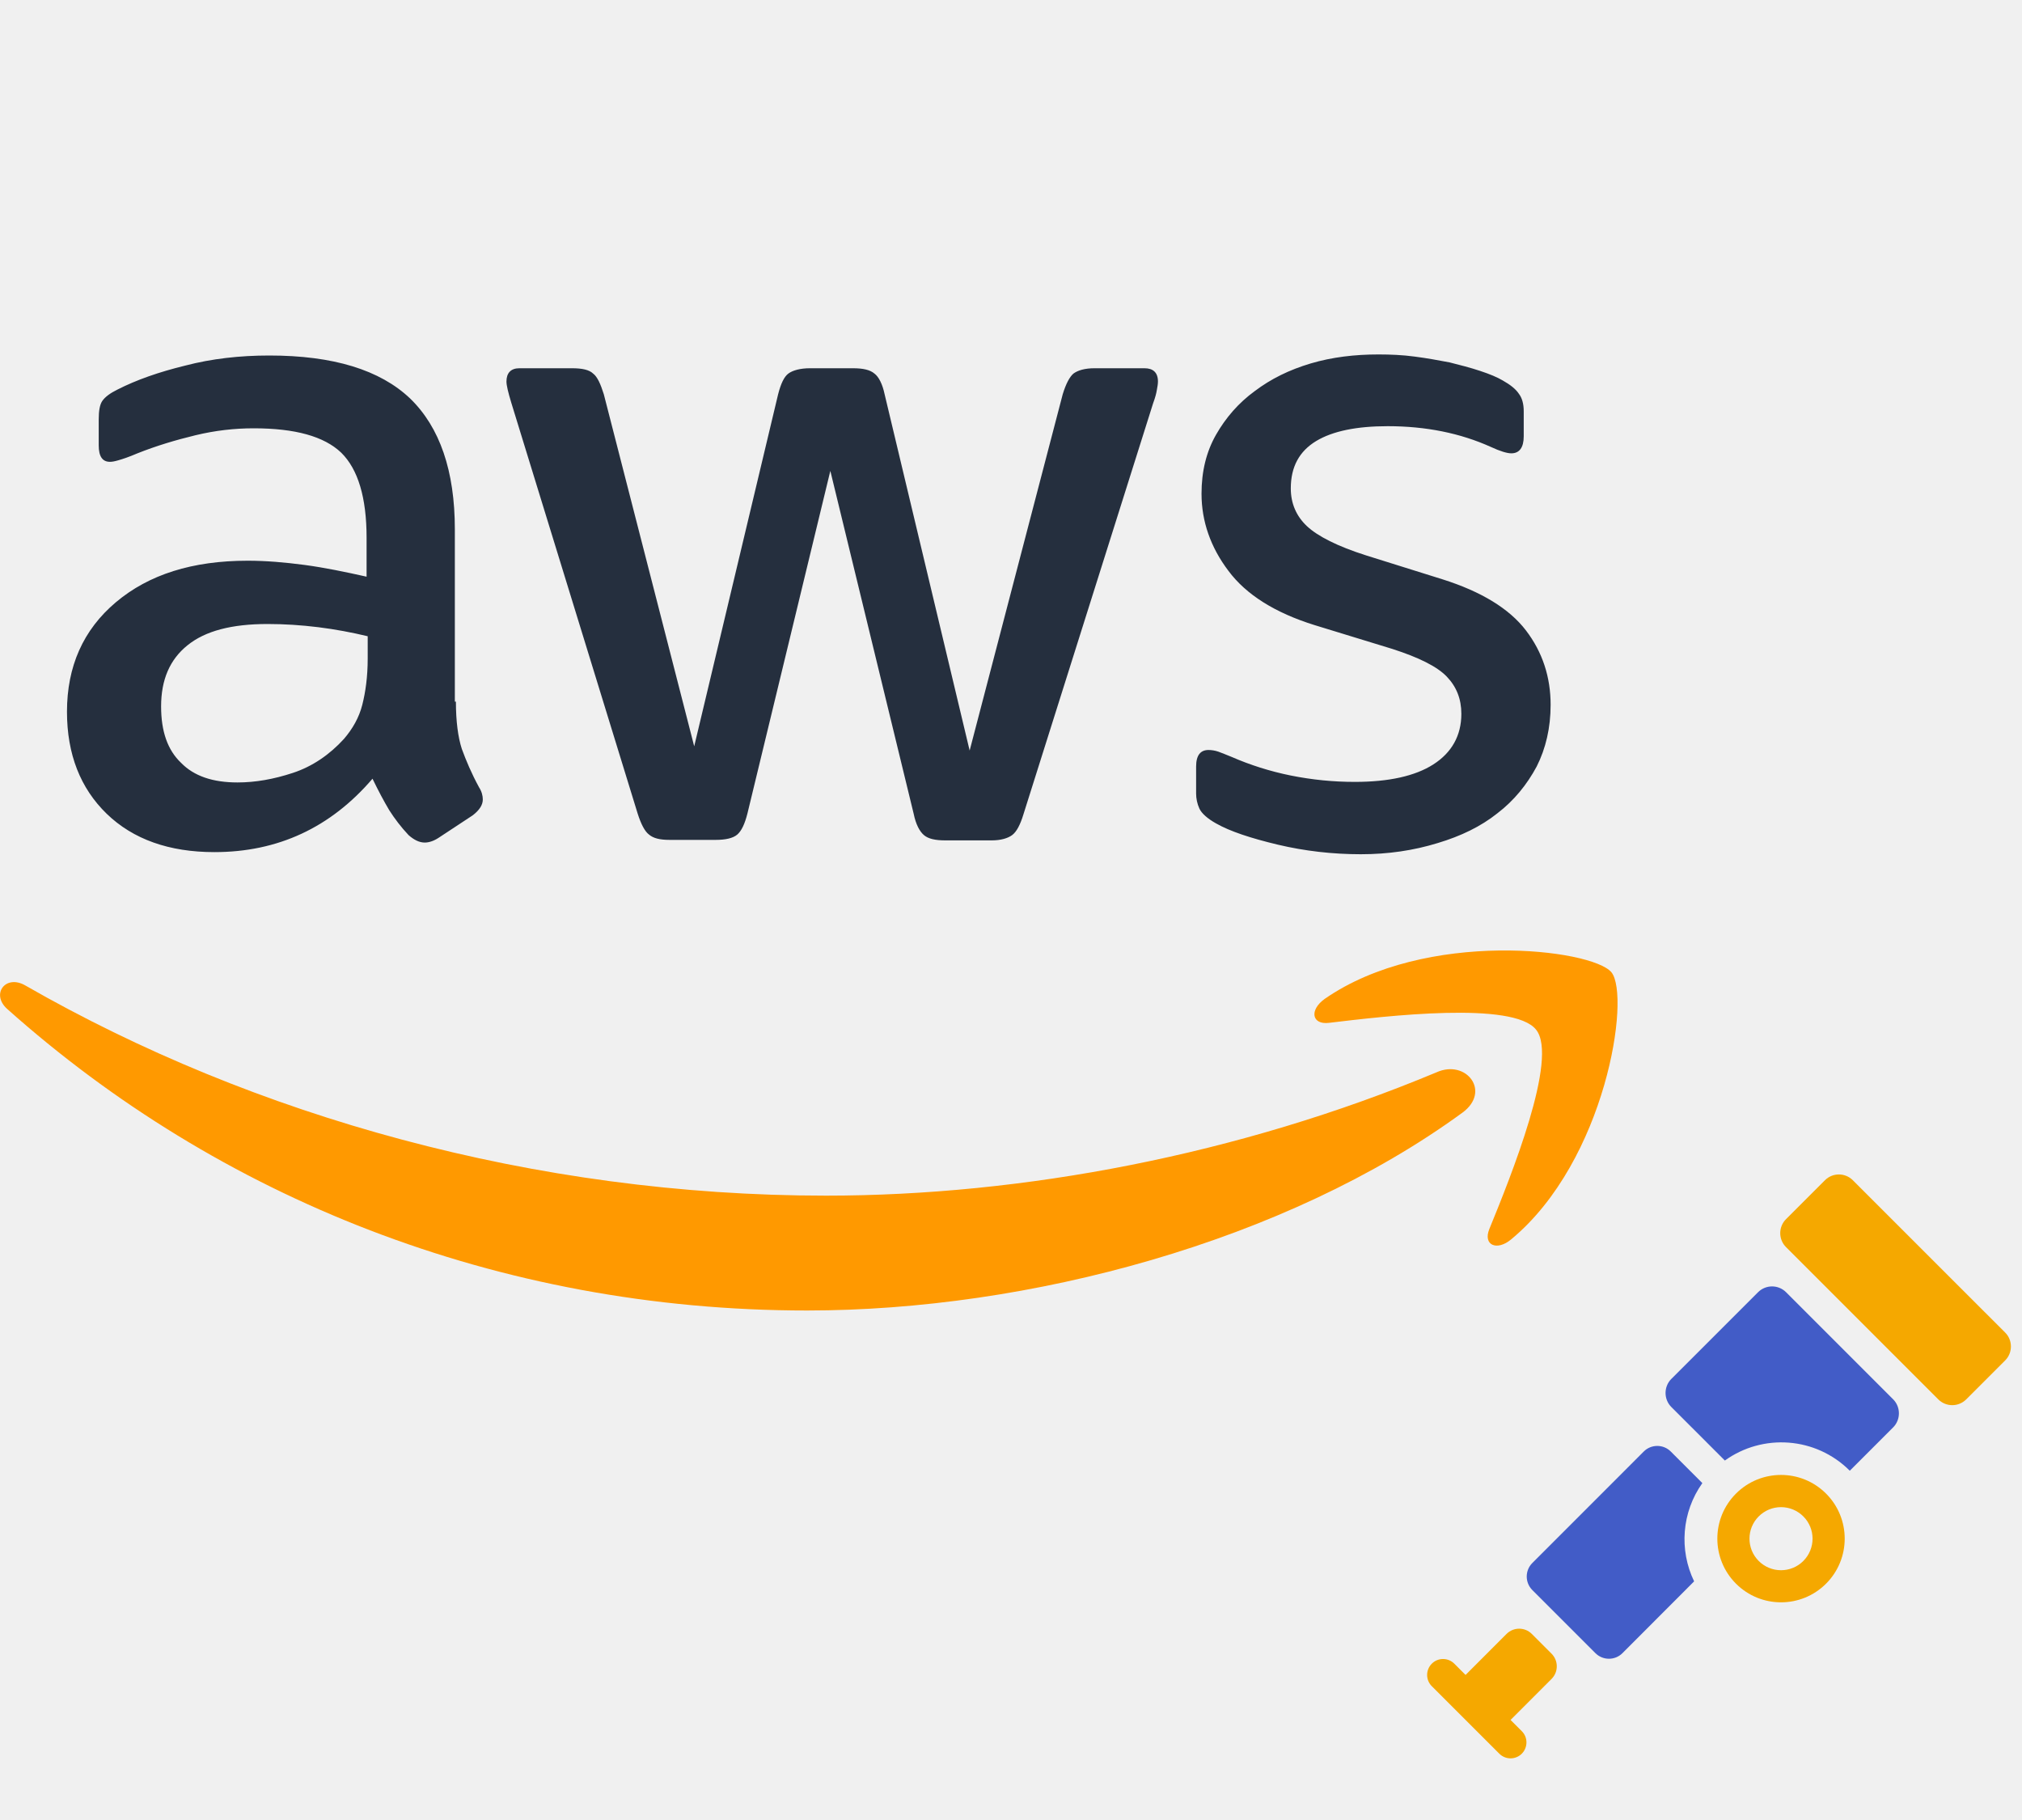
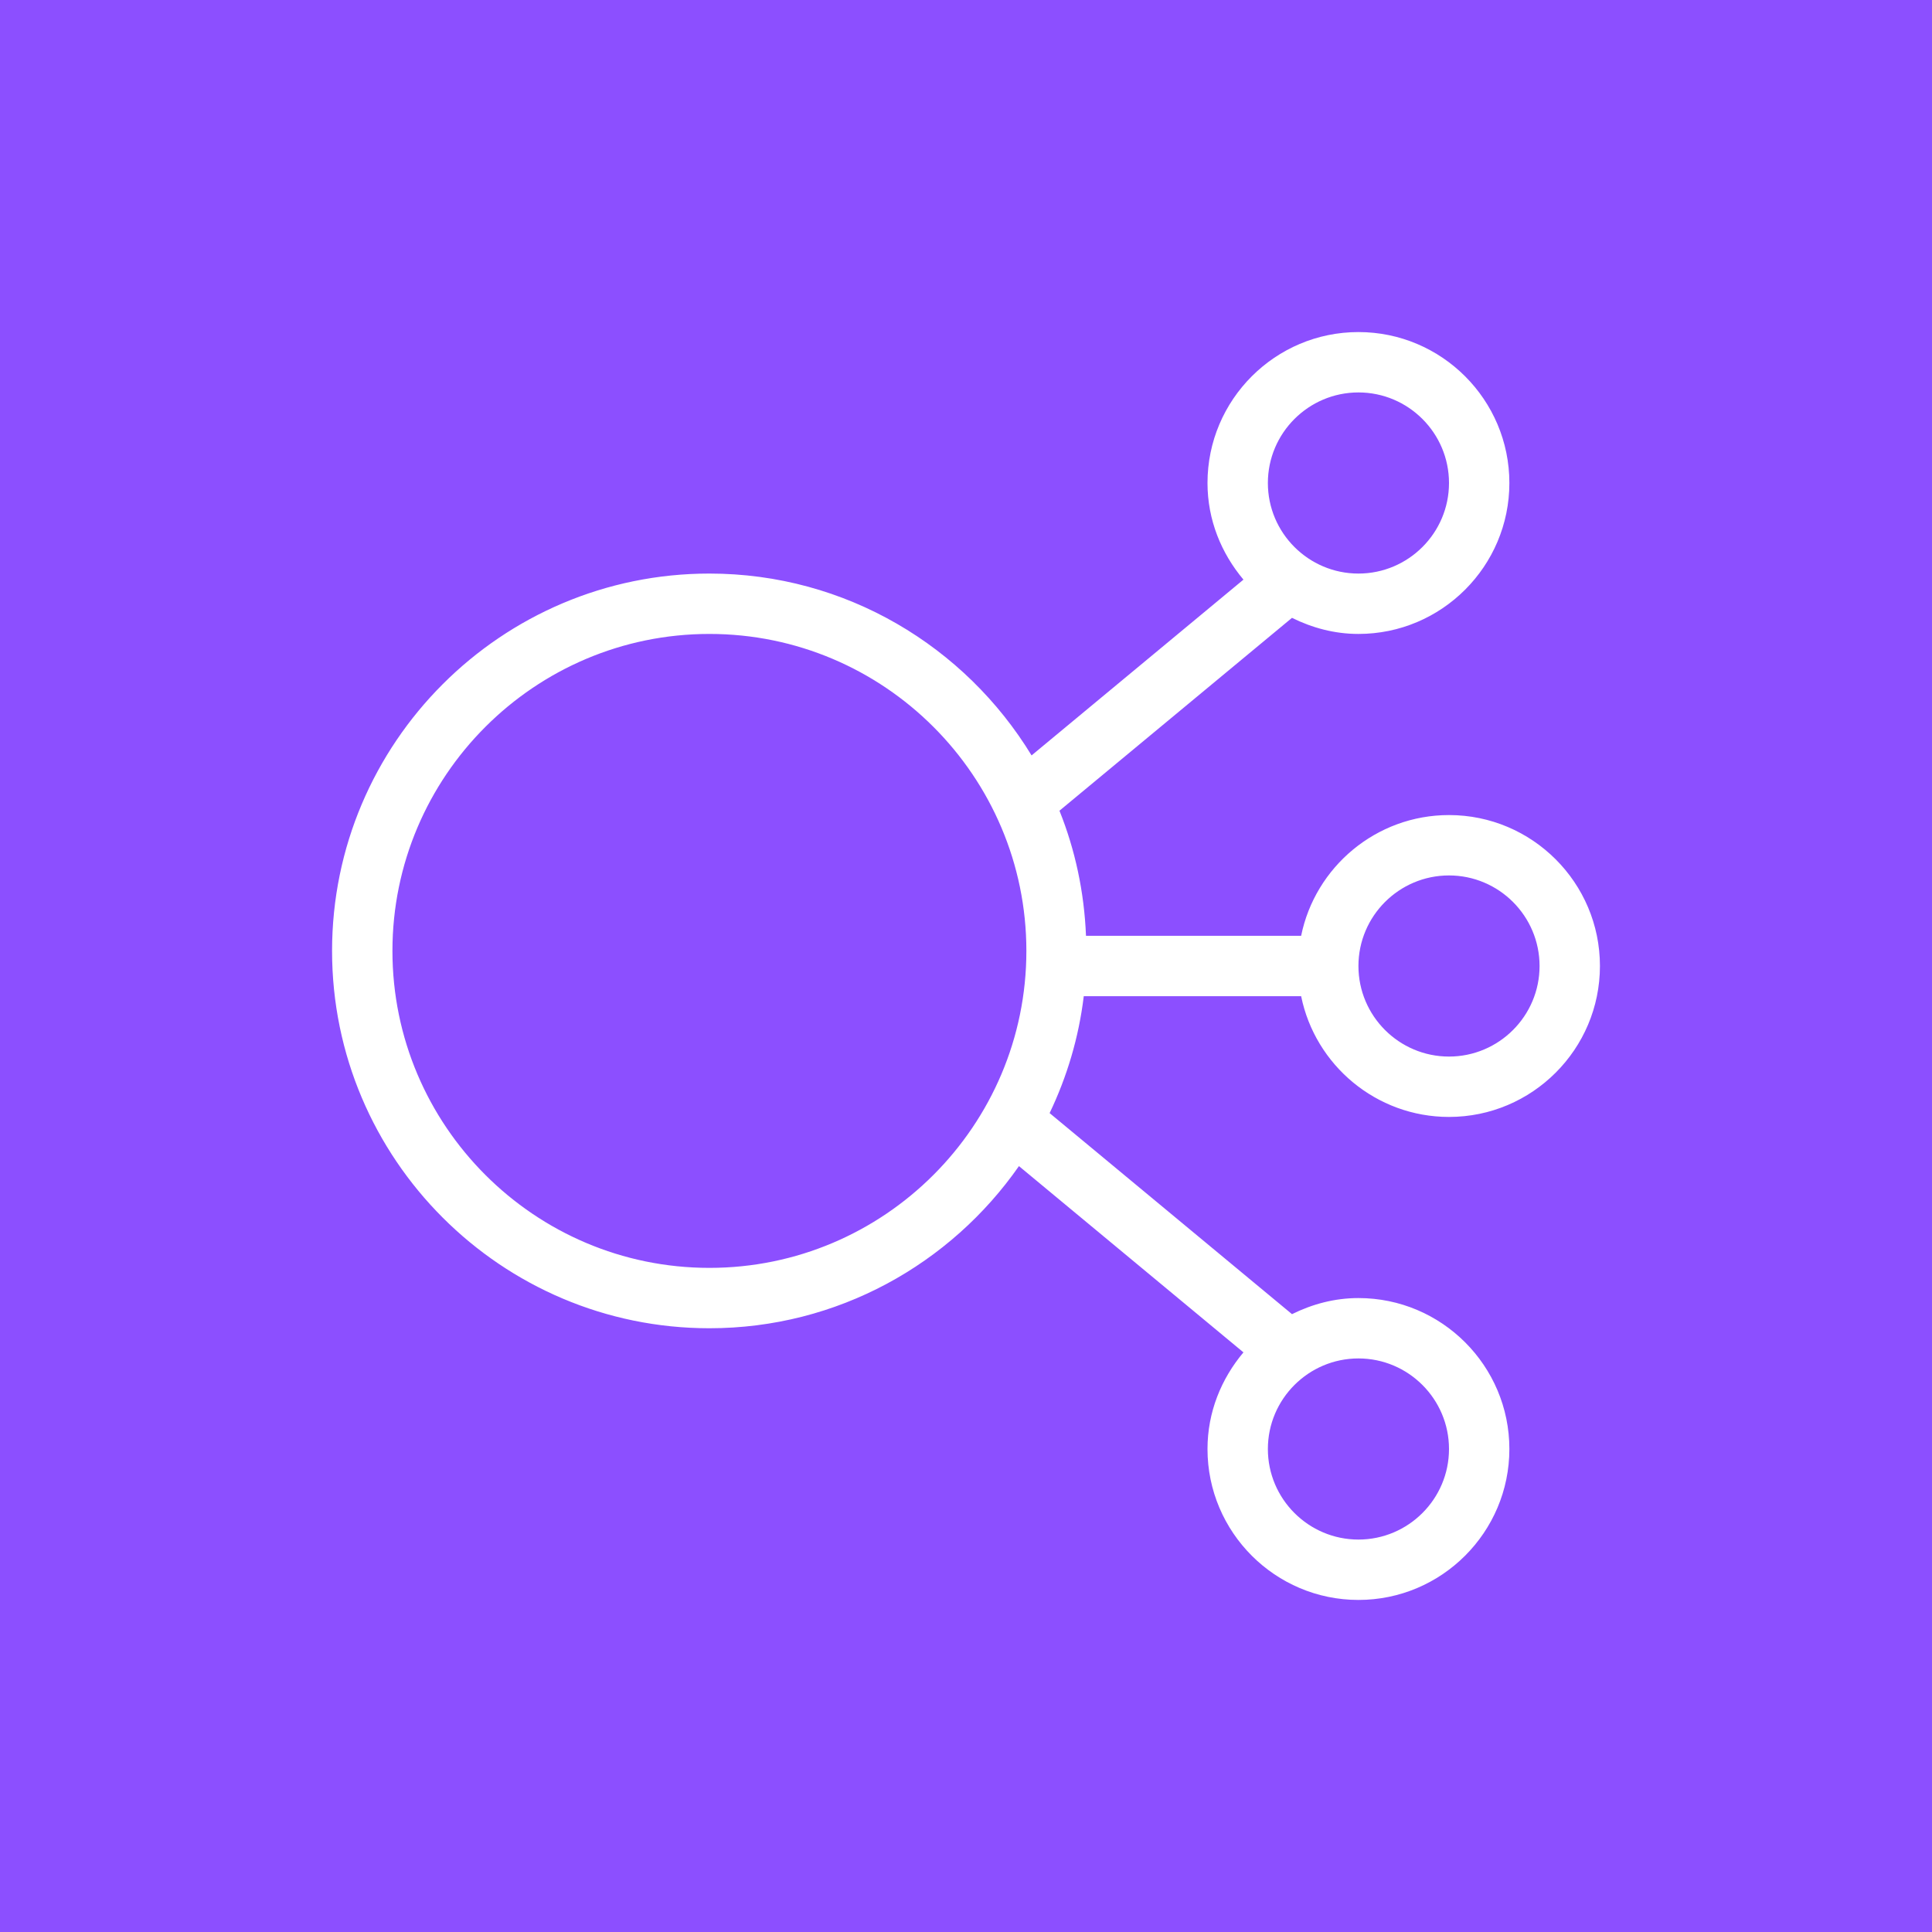
- <svg xmlns="http://www.w3.org/2000/svg" width="40" height="36" viewBox="0 0 40 36" fill="none">
-   <path d="M9.019 13.878C9.019 14.268 9.061 14.583 9.136 14.814C9.221 15.046 9.327 15.298 9.476 15.572C9.53 15.656 9.551 15.74 9.551 15.814C9.551 15.919 9.487 16.024 9.349 16.129L8.678 16.571C8.583 16.634 8.487 16.666 8.402 16.666C8.295 16.666 8.189 16.613 8.082 16.518C7.933 16.36 7.806 16.192 7.699 16.024C7.593 15.845 7.486 15.645 7.369 15.403C6.539 16.371 5.496 16.855 4.241 16.855C3.347 16.855 2.634 16.602 2.112 16.098C1.591 15.593 1.325 14.92 1.325 14.078C1.325 13.184 1.644 12.459 2.293 11.912C2.942 11.365 3.804 11.091 4.9 11.091C5.262 11.091 5.635 11.123 6.028 11.175C6.422 11.228 6.827 11.312 7.252 11.407V10.639C7.252 9.84 7.082 9.282 6.752 8.956C6.412 8.63 5.837 8.472 5.017 8.472C4.645 8.472 4.262 8.514 3.868 8.609C3.474 8.704 3.091 8.819 2.719 8.967C2.549 9.04 2.421 9.082 2.346 9.103C2.272 9.125 2.219 9.135 2.176 9.135C2.027 9.135 1.953 9.03 1.953 8.809V8.294C1.953 8.125 1.974 7.999 2.027 7.926C2.08 7.852 2.176 7.778 2.325 7.705C2.698 7.515 3.144 7.358 3.666 7.231C4.187 7.095 4.741 7.032 5.326 7.032C6.592 7.032 7.518 7.316 8.114 7.883C8.7 8.451 8.998 9.314 8.998 10.471V13.878H9.019ZM4.698 15.477C5.049 15.477 5.411 15.414 5.794 15.288C6.177 15.162 6.518 14.93 6.805 14.615C6.976 14.415 7.103 14.194 7.167 13.941C7.231 13.689 7.274 13.384 7.274 13.027V12.585C6.965 12.511 6.635 12.448 6.295 12.406C5.954 12.364 5.624 12.343 5.294 12.343C4.581 12.343 4.06 12.48 3.709 12.764C3.357 13.047 3.187 13.447 3.187 13.973C3.187 14.467 3.315 14.835 3.581 15.088C3.836 15.351 4.209 15.477 4.698 15.477ZM13.244 16.613C13.052 16.613 12.925 16.581 12.839 16.508C12.754 16.445 12.68 16.297 12.616 16.098L10.115 7.968C10.051 7.757 10.019 7.621 10.019 7.547C10.019 7.379 10.104 7.284 10.275 7.284H11.318C11.52 7.284 11.658 7.316 11.733 7.389C11.818 7.452 11.882 7.599 11.945 7.799L13.733 14.762L15.393 7.799C15.447 7.589 15.511 7.452 15.596 7.389C15.681 7.326 15.83 7.284 16.021 7.284H16.873C17.075 7.284 17.213 7.316 17.298 7.389C17.384 7.452 17.458 7.599 17.5 7.799L19.182 14.846L21.023 7.799C21.087 7.589 21.161 7.452 21.236 7.389C21.321 7.326 21.459 7.284 21.651 7.284H22.641C22.811 7.284 22.907 7.368 22.907 7.547C22.907 7.599 22.896 7.652 22.885 7.715C22.875 7.778 22.854 7.862 22.811 7.978L20.246 16.108C20.182 16.318 20.108 16.455 20.023 16.518C19.938 16.581 19.799 16.623 19.618 16.623H18.703C18.501 16.623 18.363 16.592 18.277 16.518C18.192 16.445 18.118 16.308 18.075 16.098L16.426 9.314L14.787 16.087C14.734 16.297 14.67 16.434 14.585 16.508C14.499 16.581 14.351 16.613 14.159 16.613H13.244ZM26.919 16.897C26.365 16.897 25.812 16.834 25.28 16.708C24.748 16.581 24.333 16.445 24.056 16.287C23.886 16.192 23.769 16.087 23.726 15.992C23.683 15.898 23.662 15.793 23.662 15.698V15.162C23.662 14.941 23.747 14.835 23.907 14.835C23.971 14.835 24.035 14.846 24.099 14.867C24.162 14.888 24.258 14.93 24.365 14.972C24.727 15.13 25.12 15.256 25.535 15.34C25.961 15.425 26.376 15.466 26.802 15.466C27.472 15.466 27.994 15.351 28.355 15.12C28.717 14.888 28.909 14.552 28.909 14.12C28.909 13.826 28.813 13.584 28.621 13.384C28.43 13.184 28.068 13.005 27.547 12.837L26.003 12.364C25.227 12.122 24.652 11.764 24.301 11.291C23.95 10.828 23.769 10.313 23.769 9.766C23.769 9.324 23.864 8.935 24.056 8.599C24.248 8.262 24.503 7.968 24.822 7.736C25.142 7.494 25.503 7.316 25.929 7.189C26.355 7.063 26.802 7.011 27.27 7.011C27.504 7.011 27.749 7.021 27.983 7.053C28.228 7.084 28.451 7.126 28.675 7.168C28.887 7.221 29.09 7.273 29.281 7.337C29.473 7.4 29.622 7.463 29.728 7.526C29.877 7.61 29.984 7.694 30.047 7.789C30.111 7.873 30.143 7.989 30.143 8.136V8.63C30.143 8.851 30.058 8.967 29.898 8.967C29.813 8.967 29.675 8.925 29.494 8.841C28.887 8.567 28.206 8.43 27.451 8.43C26.844 8.43 26.365 8.525 26.035 8.725C25.706 8.925 25.535 9.23 25.535 9.661C25.535 9.955 25.642 10.208 25.855 10.408C26.067 10.607 26.461 10.807 27.025 10.986L28.536 11.459C29.302 11.701 29.856 12.038 30.186 12.469C30.516 12.9 30.675 13.395 30.675 13.941C30.675 14.394 30.58 14.804 30.399 15.162C30.207 15.519 29.952 15.835 29.622 16.087C29.292 16.35 28.898 16.539 28.441 16.676C27.962 16.823 27.461 16.897 26.919 16.897Z" fill="#252F3E" />
-   <path fill-rule="evenodd" clip-rule="evenodd" d="M28.93 22.009C25.429 24.565 20.342 25.922 15.968 25.922C9.838 25.922 4.315 23.681 0.143 19.958C-0.187 19.664 0.111 19.264 0.505 19.495C5.017 22.083 10.583 23.65 16.34 23.65C20.225 23.65 24.492 22.85 28.419 21.21C29.004 20.947 29.505 21.588 28.93 22.009Z" fill="#FF9900" />
-   <path fill-rule="evenodd" clip-rule="evenodd" d="M30.388 20.368C29.941 19.8 27.429 20.095 26.291 20.232C25.95 20.274 25.897 19.979 26.206 19.758C28.206 18.37 31.495 18.77 31.878 19.232C32.261 19.706 31.771 22.956 29.898 24.512C29.611 24.754 29.334 24.628 29.462 24.312C29.888 23.271 30.835 20.926 30.388 20.368Z" fill="#FF9900" />
-   <g transform="translate(28, 23) scale(0.09375)">
-     <path fill="#f5a800" d="M67.648 69.797c-5.246 5.25-5.246 13.758 0 19.008 5.25 5.246 13.758 5.246 19.004 0 5.25-5.25 5.25-13.758 0-19.008-5.246-5.246-13.754-5.246-19.004 0Zm14.207 14.219a6.649 6.649 0 0 1-9.41 0 6.65 6.65 0 0 1 0-9.407 6.649 6.649 0 0 1 9.41 0c2.598 2.586 2.598 6.809 0 9.407ZM86.43 3.672l-8.235 8.234a4.17 4.17 0 0 0 0 5.875l32.149 32.149a4.17 4.17 0 0 0 5.875 0l8.234-8.235c1.61-1.61 1.61-4.261 0-5.87L92.29 3.671a4.159 4.159 0 0 0-5.86 0ZM28.738 108.895a3.763 3.763 0 0 0 0-5.31l-4.183-4.187a3.768 3.768 0 0 0-5.313 0l-8.644 8.649-.016.012-2.371-2.375c-1.313-1.313-3.45-1.313-4.75 0-1.313 1.312-1.313 3.449 0 4.75l14.246 14.242a3.353 3.353 0 0 0 4.746 0c1.3-1.313 1.313-3.45 0-4.746l-2.375-2.375.016-.012Zm0 0" />
-     <path fill="#425cc7" d="M72.297 27.313 54.004 45.605c-1.625 1.625-1.625 4.301 0 5.926L65.3 62.824c7.984-5.746 19.18-5.035 26.363 2.153l9.148-9.149c1.622-1.625 1.622-4.297 0-5.922L78.22 27.313a4.185 4.185 0 0 0-5.922 0ZM60.55 67.585l-6.672-6.672c-1.563-1.562-4.125-1.562-5.684 0l-23.53 23.54a4.036 4.036 0 0 0 0 5.687l13.331 13.332a4.036 4.036 0 0 0 5.688 0l15.132-15.157c-3.199-6.609-2.625-14.593 1.735-20.73Zm0 0" />
+ <svg xmlns="http://www.w3.org/2000/svg" width="64px" height="64px" viewBox="0 0 64 64" version="1.1">
+   <g id="Icon-Architecture/48/Arch_Elastic-Load-Balancing_48" stroke="none" stroke-width="1" fill="none" fill-rule="evenodd">
+     <g id="Icon-Architecture-BG/48/Networking-Content-Delivery" fill="#8C4FFF">
+       <rect id="Rectangle" x="0" y="0" width="64" height="64" />
+     </g>
+     <path d="M23.5,42 C17.71,42 13,37.29 13,31.5 C13,25.71 17.71,21 23.5,21 C29.29,21 34,25.71 34,31.5 C34,37.29 29.29,42 23.5,42 M48,48 C48,49.654 46.654,51 45,51 C43.346,51 42,49.654 42,48 C42,46.346 43.346,45 45,45 C46.654,45 48,46.346 48,48 M45,13 C46.654,13 48,14.346 48,16 C48,17.654 46.654,19 45,19 C43.346,19 42,17.654 42,16 C42,14.346 43.346,13 45,13 M48,29 C49.654,29 51,30.346 51,32 C51,33.654 49.654,35 48,35 C46.346,35 45,33.654 45,32 C45,30.346 46.346,29 48,29 M35.901,33 L43.102,33 C43.565,35.279 45.586,37 48,37 C50.757,37 53,34.757 53,32 C53,29.243 50.757,27 48,27 C45.586,27 43.565,28.721 43.102,31 L35.975,31 C35.916,29.541 35.614,28.146 35.096,26.856 L42.799,20.467 C43.466,20.797 44.206,21 45,21 C47.757,21 50,18.757 50,16 C50,13.243 47.757,11 45,11 C42.243,11 40,13.243 40,16 C40,17.224 40.459,18.331 41.191,19.201 L34.172,25.024 C31.977,21.42 28.021,19 23.5,19 C16.607,19 11,24.607 11,31.5 C11,38.393 16.607,44 23.5,44 C27.743,44 31.493,41.871 33.754,38.629 L41.191,44.799 C40.459,45.669 40,46.776 40,48 C40,50.757 42.243,53 45,53 C47.757,53 50,50.757 50,48 C50,45.243 47.757,43 45,43 C44.206,43 43.466,43.203 42.799,43.533 L34.77,36.873 C35.344,35.673 35.736,34.373 35.901,33" id="Elastic-Load-Balancing_Icon_48_Squid" fill="#FFFFFF" />
  </g>
</svg>
